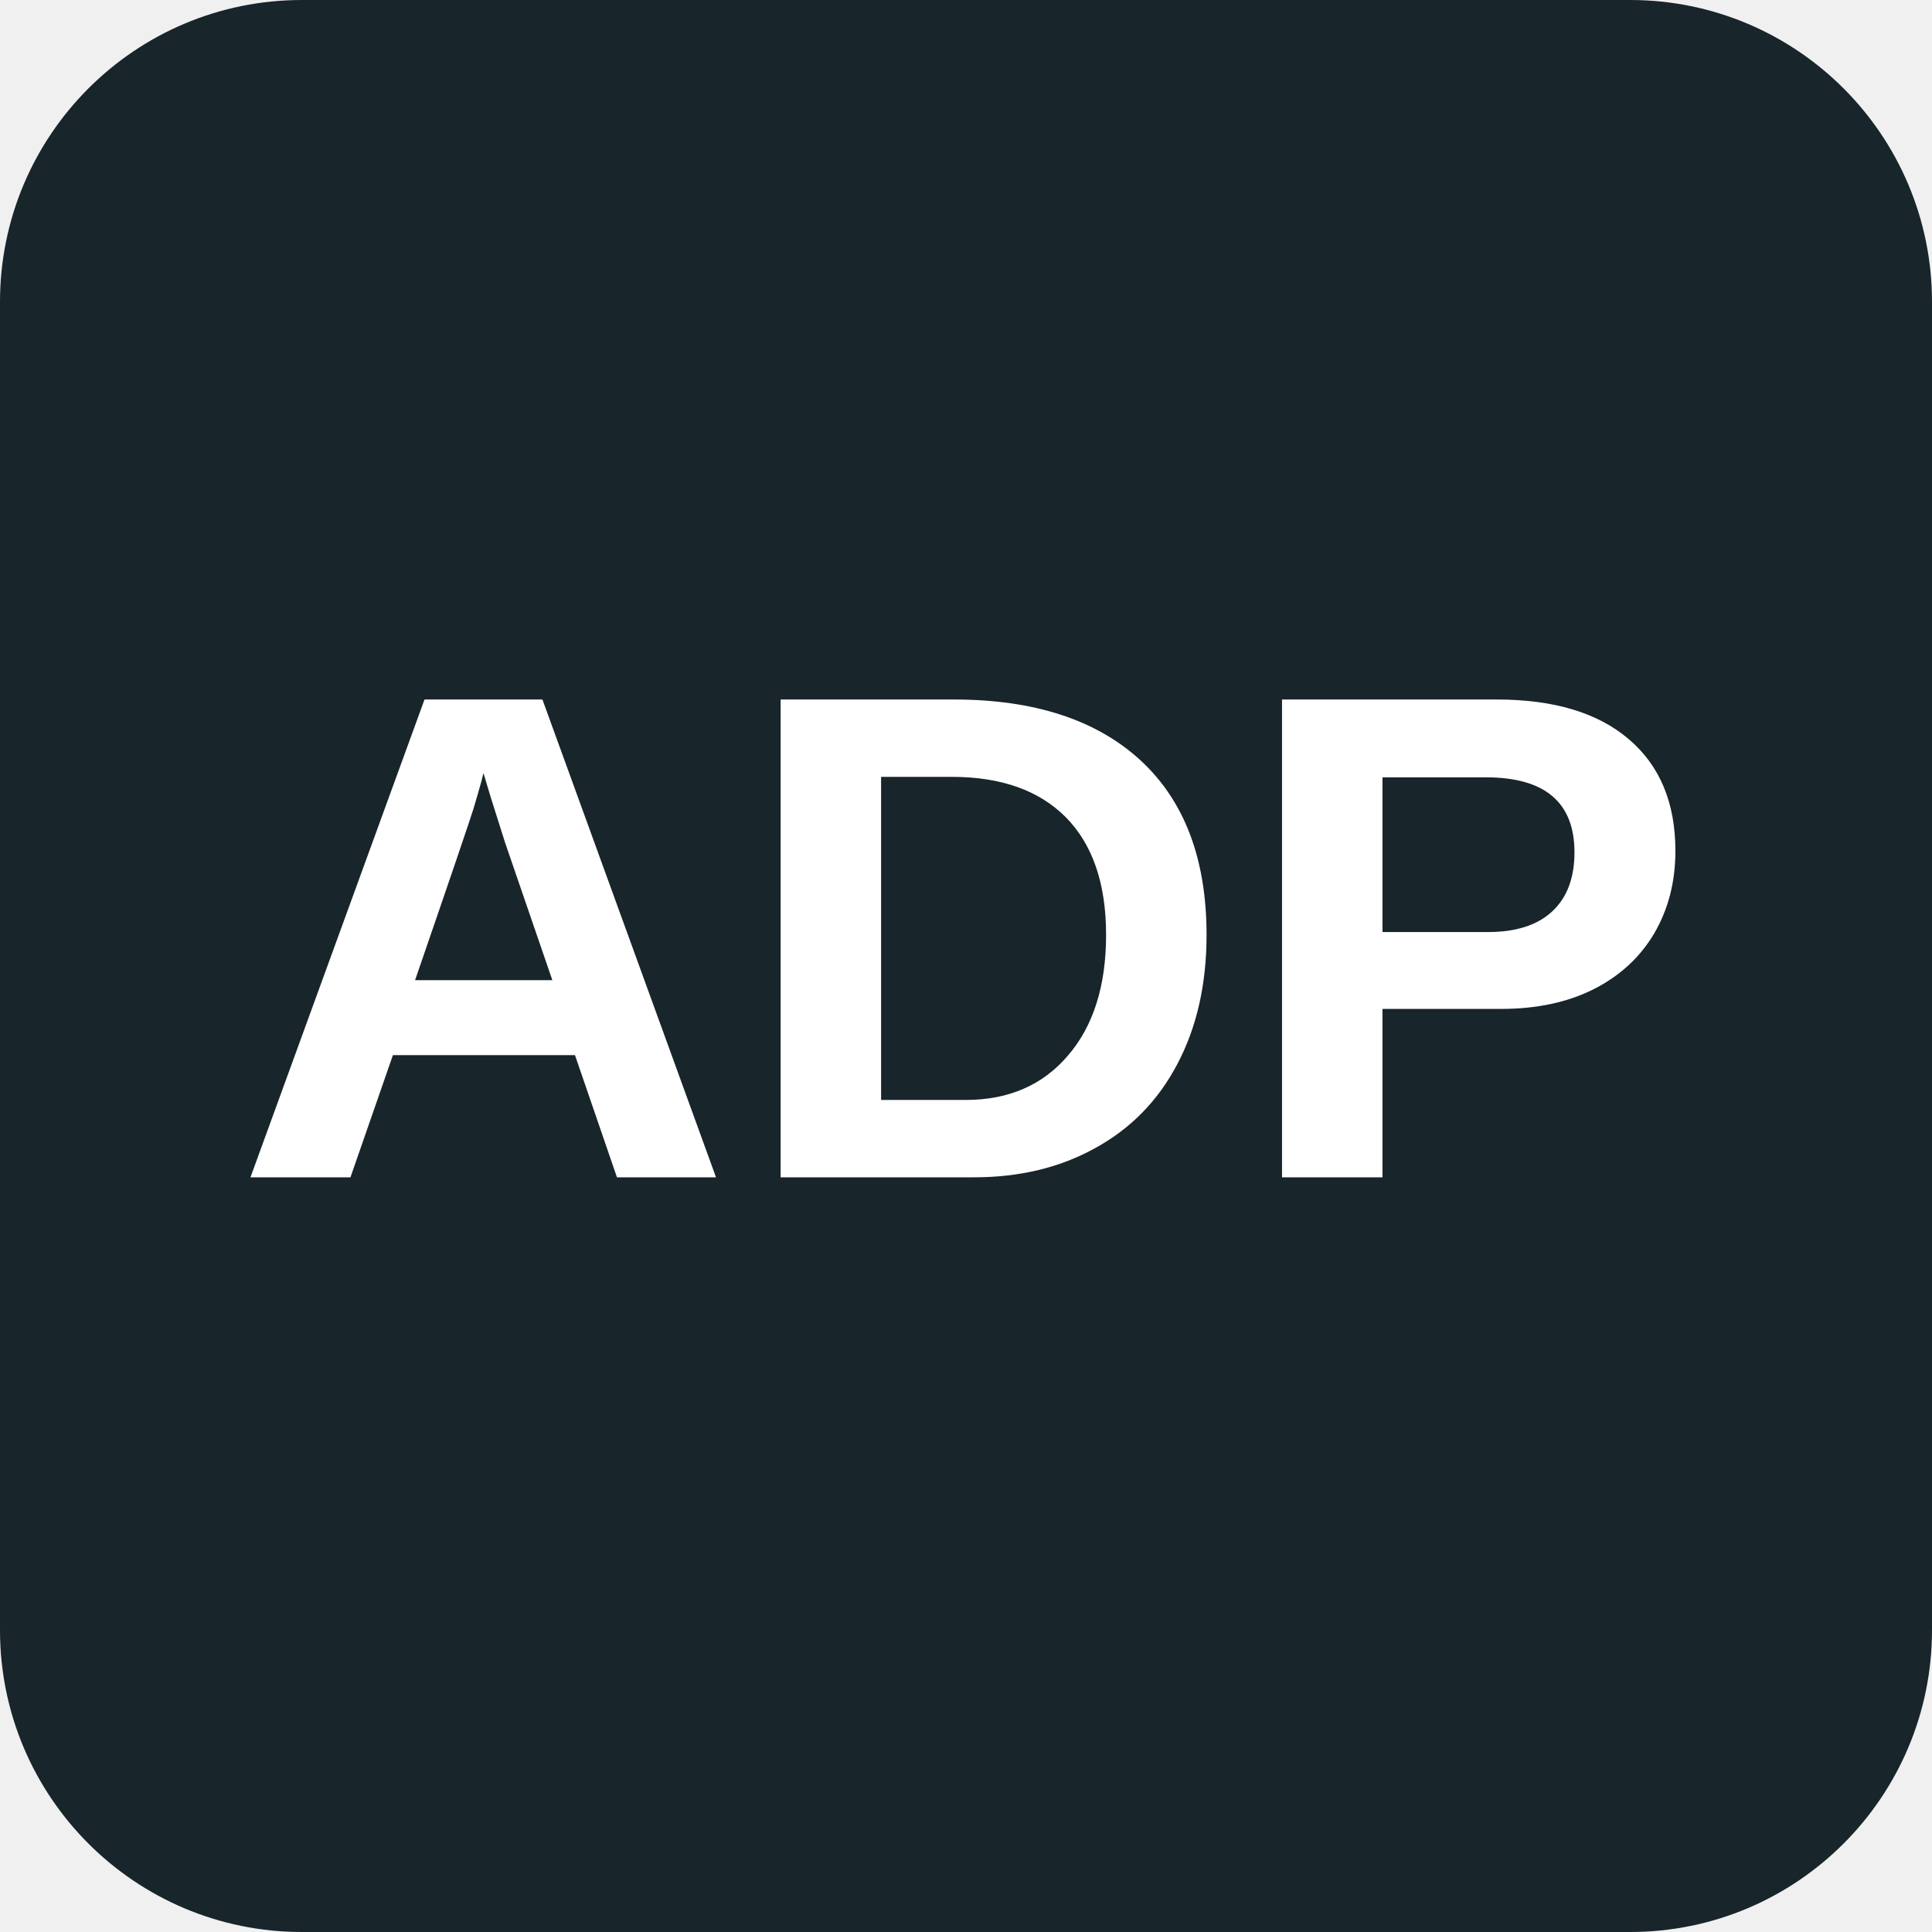
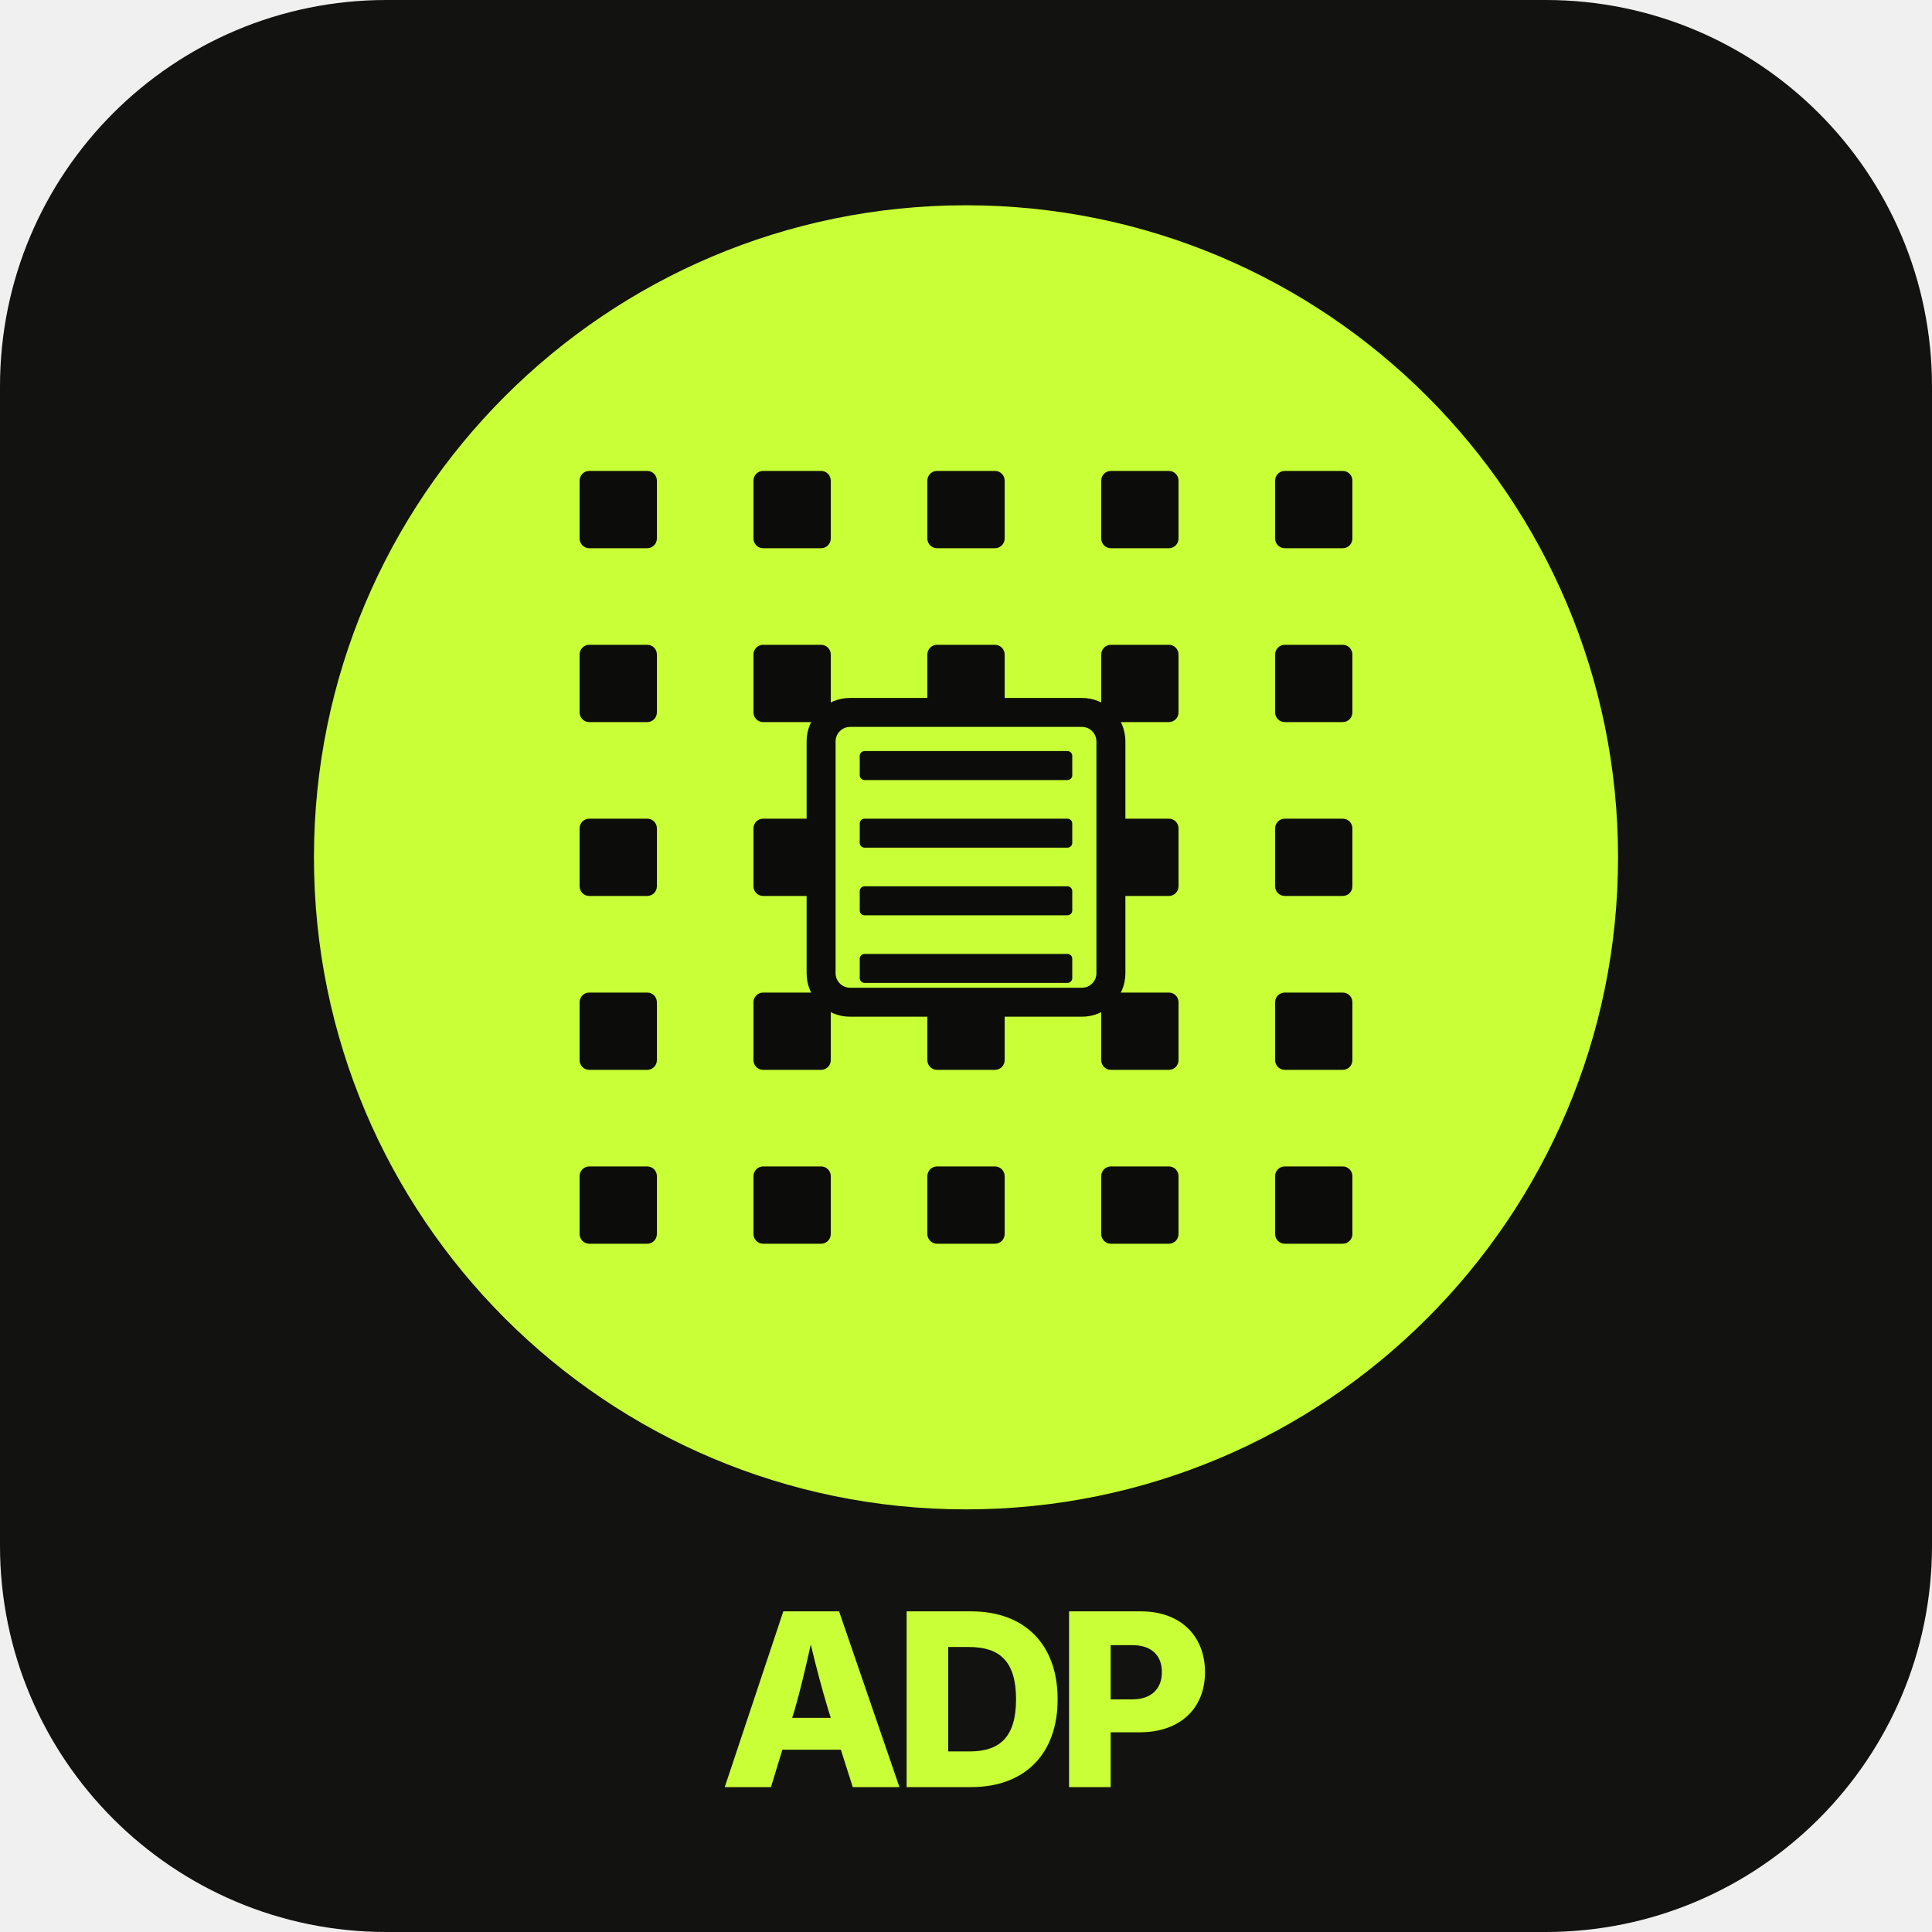
- <svg xmlns="http://www.w3.org/2000/svg" viewBox="0 0 64 64">
-   <rect width="64" height="64" rx="10" fill="#18252b" />
-   <text x="32" y="39" fill="white" font-family="Arial,sans-serif" font-size="23" font-weight="bold" text-anchor="middle">ADP</text>
+ <svg xmlns="http://www.w3.org/2000/svg" viewBox="0 0 320 320" role="img" aria-label="adp">
+   <rect width="320" height="320" rx="64" fill="#121310" />
+   <circle cx="160" cy="142" r="108" fill="#c8ff36" />
+   <g transform="translate(96 78) scale(0.8)">
+     <g fill="#0c0d0a">
+       <rect x="0" y="0" width="16" height="16" rx="2" />
+       <rect x="36" y="0" width="16" height="16" rx="2" />
+       <rect x="72" y="0" width="16" height="16" rx="2" />
+       <rect x="108" y="0" width="16" height="16" rx="2" />
+       <rect x="144" y="0" width="16" height="16" rx="2" />
+       <rect x="0" y="36" width="16" height="16" rx="2" />
+       <rect x="36" y="36" width="16" height="16" rx="2" />
+       <rect x="72" y="36" width="16" height="16" rx="2" />
+       <rect x="108" y="36" width="16" height="16" rx="2" />
+       <rect x="144" y="36" width="16" height="16" rx="2" />
+       <rect x="0" y="72" width="16" height="16" rx="2" />
+       <rect x="36" y="72" width="16" height="16" rx="2" />
+       <rect x="72" y="72" width="16" height="16" rx="2" />
+       <rect x="108" y="72" width="16" height="16" rx="2" />
+       <rect x="144" y="72" width="16" height="16" rx="2" />
+       <rect x="0" y="108" width="16" height="16" rx="2" />
+       <rect x="36" y="108" width="16" height="16" rx="2" />
+       <rect x="72" y="108" width="16" height="16" rx="2" />
+       <rect x="108" y="108" width="16" height="16" rx="2" />
+       <rect x="144" y="108" width="16" height="16" rx="2" />
+       <rect x="0" y="144" width="16" height="16" rx="2" />
+       <rect x="36" y="144" width="16" height="16" rx="2" />
+       <rect x="72" y="144" width="16" height="16" rx="2" />
+       <rect x="108" y="144" width="16" height="16" rx="2" />
+       <rect x="144" y="144" width="16" height="16" rx="2" />
+     </g>
+     <rect x="50" y="50" width="60" height="60" rx="6" fill="#c8ff36" stroke="#0c0d0a" stroke-width="6" />
+     <g fill="#0c0d0a">
+       <rect x="58" y="58" width="44" height="6" rx="1" />
+       <rect x="58" y="72" width="44" height="6" rx="1" />
+       <rect x="58" y="86" width="44" height="6" rx="1" />
+       <rect x="58" y="100" width="44" height="6" rx="1" />
+     </g>
+   </g>
+   <text x="160" y="296" text-anchor="middle" fill="#c8ff36" font-family="Inter, Helvetica, Arial, sans-serif" font-size="40" font-weight="800" letter-spacing="-2">ADP</text>
</svg>
